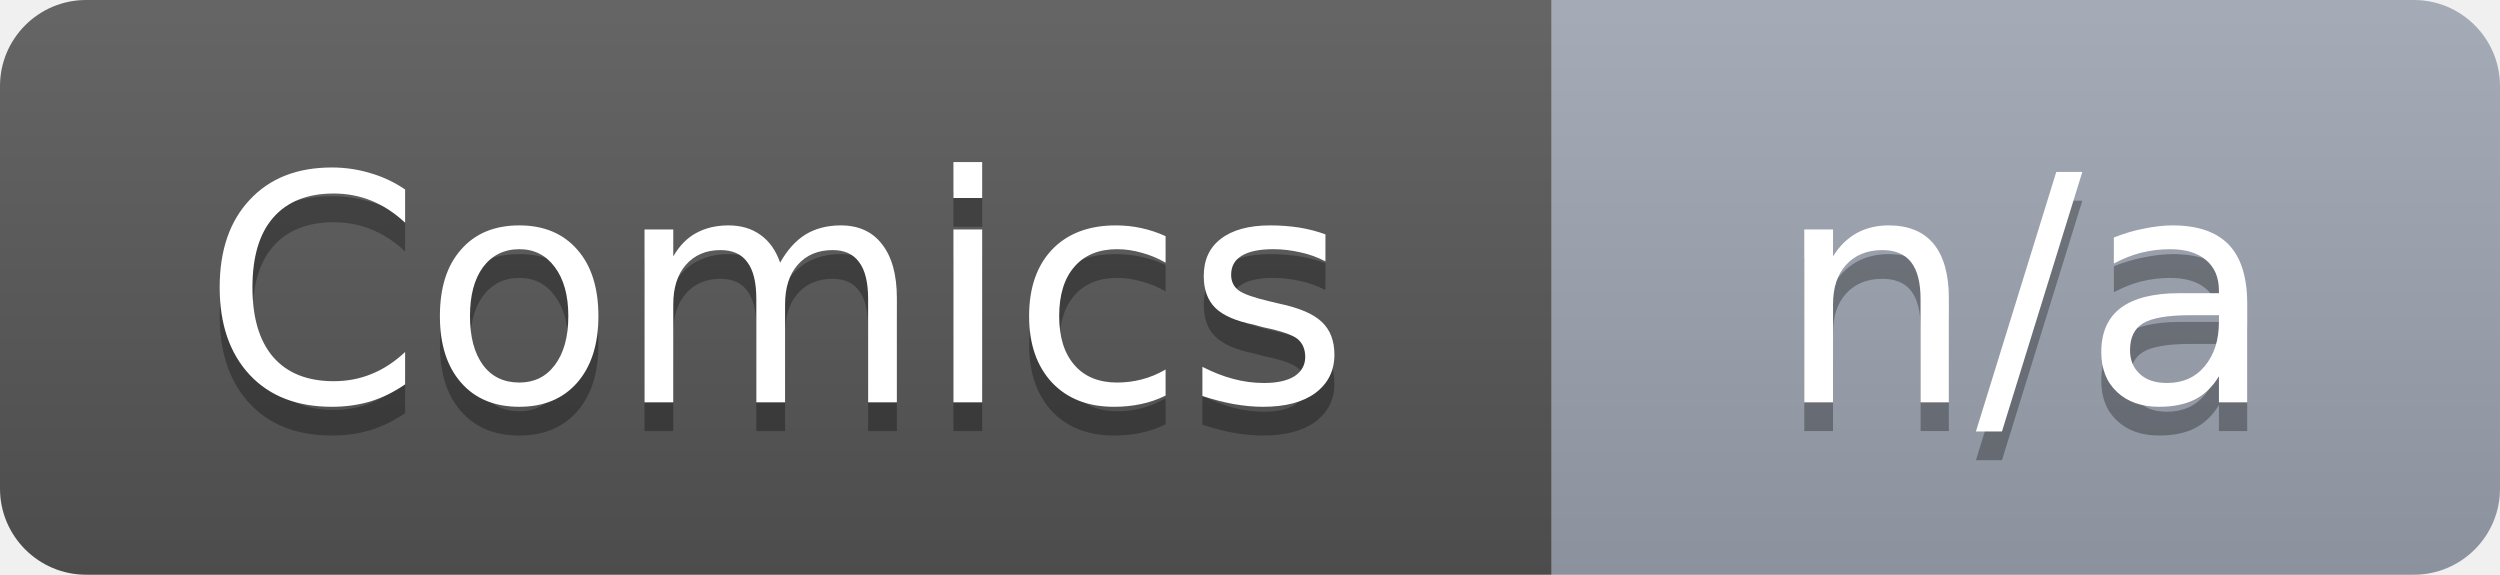
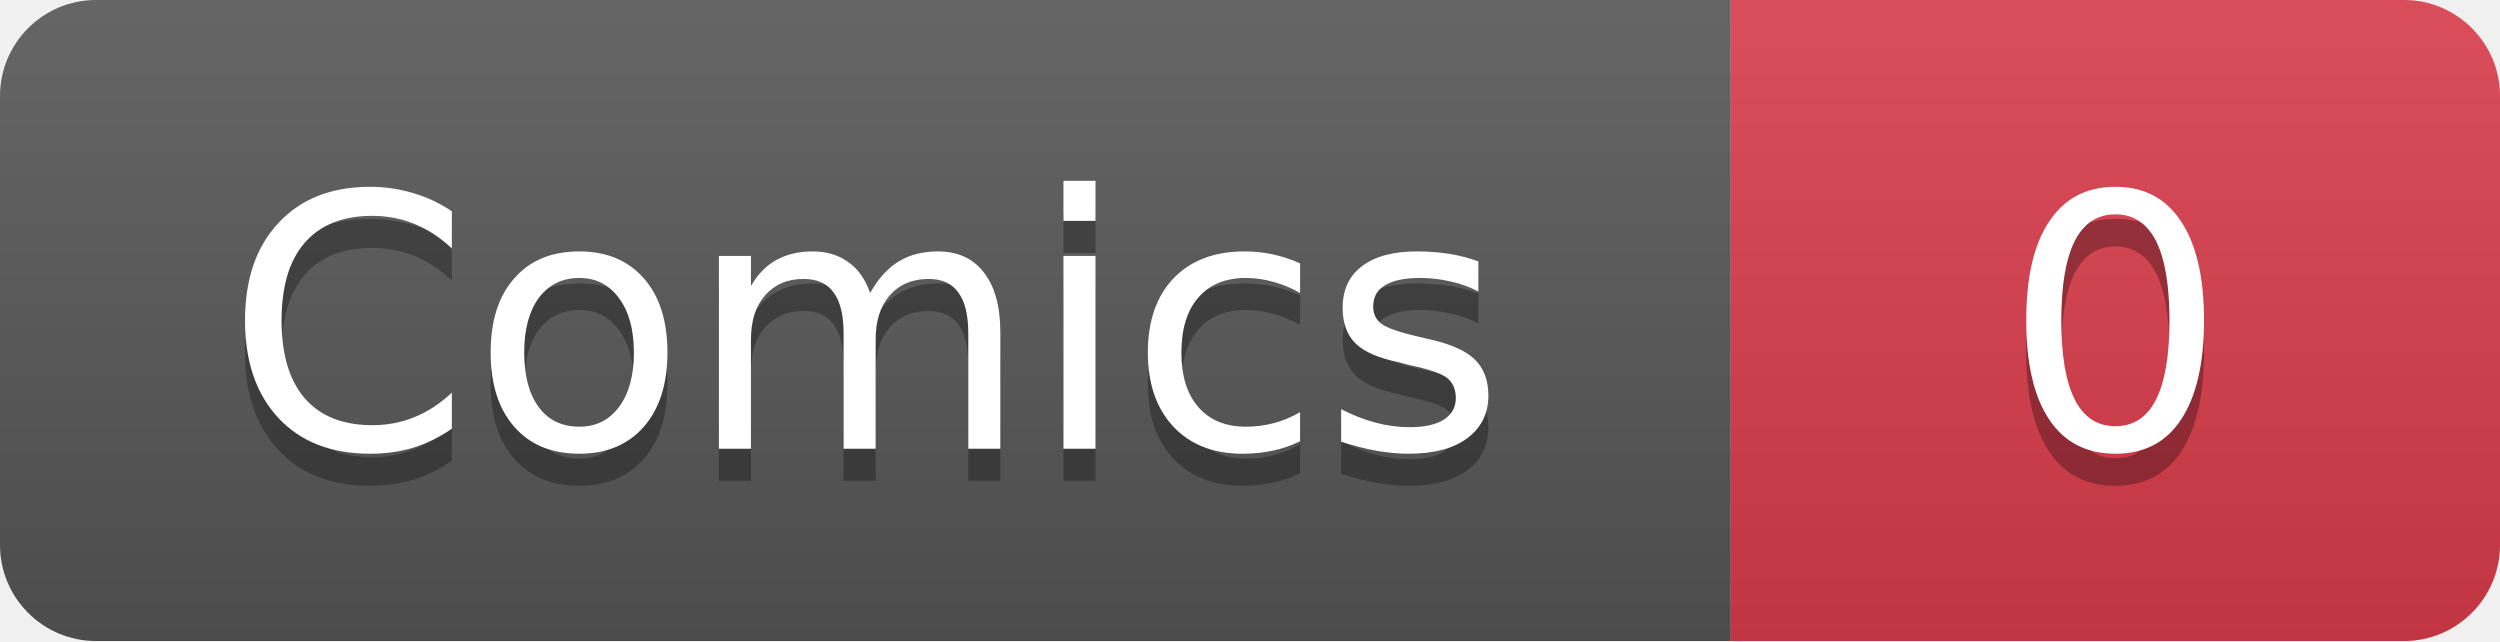
- <svg xmlns="http://www.w3.org/2000/svg" width="87" height="20" role="img" aria-label="Comics: n/a">
+ <svg xmlns="http://www.w3.org/2000/svg" width="78" height="20" role="img" aria-label="Comics: 0">
  <linearGradient id="smooth" x2="0" y2="100%">
    <stop offset="0" stop-color="#fff" stop-opacity=".1" />
    <stop offset="1" stop-opacity=".1" />
  </linearGradient>
  <clipPath id="clip">
-     <rect width="87" height="20" rx="3" fill="#fff" />
+     <rect width="78" height="20" rx="3" fill="#fff" />
  </clipPath>
  <g clip-path="url(#clip)">
    <rect width="54" height="20" fill="#555" />
-     <rect x="54" width="33" height="20" fill="#9ca3af" />
-     <rect width="87" height="20" fill="url(#smooth)" />
+     <rect x="54" width="24" height="20" fill="#d73a49" />
+     <rect width="78" height="20" fill="url(#smooth)" />
  </g>
  <g fill="#fff" text-anchor="middle" font-family="DejaVu Sans,Verdana,Geneva,sans-serif" font-size="11">
    <text x="27.0" y="15" fill="#010101" fill-opacity=".3">Comics</text>
    <text x="27.0" y="14">Comics</text>
-     <text x="70.5" y="15" fill="#010101" fill-opacity=".3">n/a</text>
-     <text x="70.5" y="14">n/a</text>
+     <text x="66.0" y="15" fill="#010101" fill-opacity=".3">0</text>
+     <text x="66.0" y="14">0</text>
  </g>
</svg>
